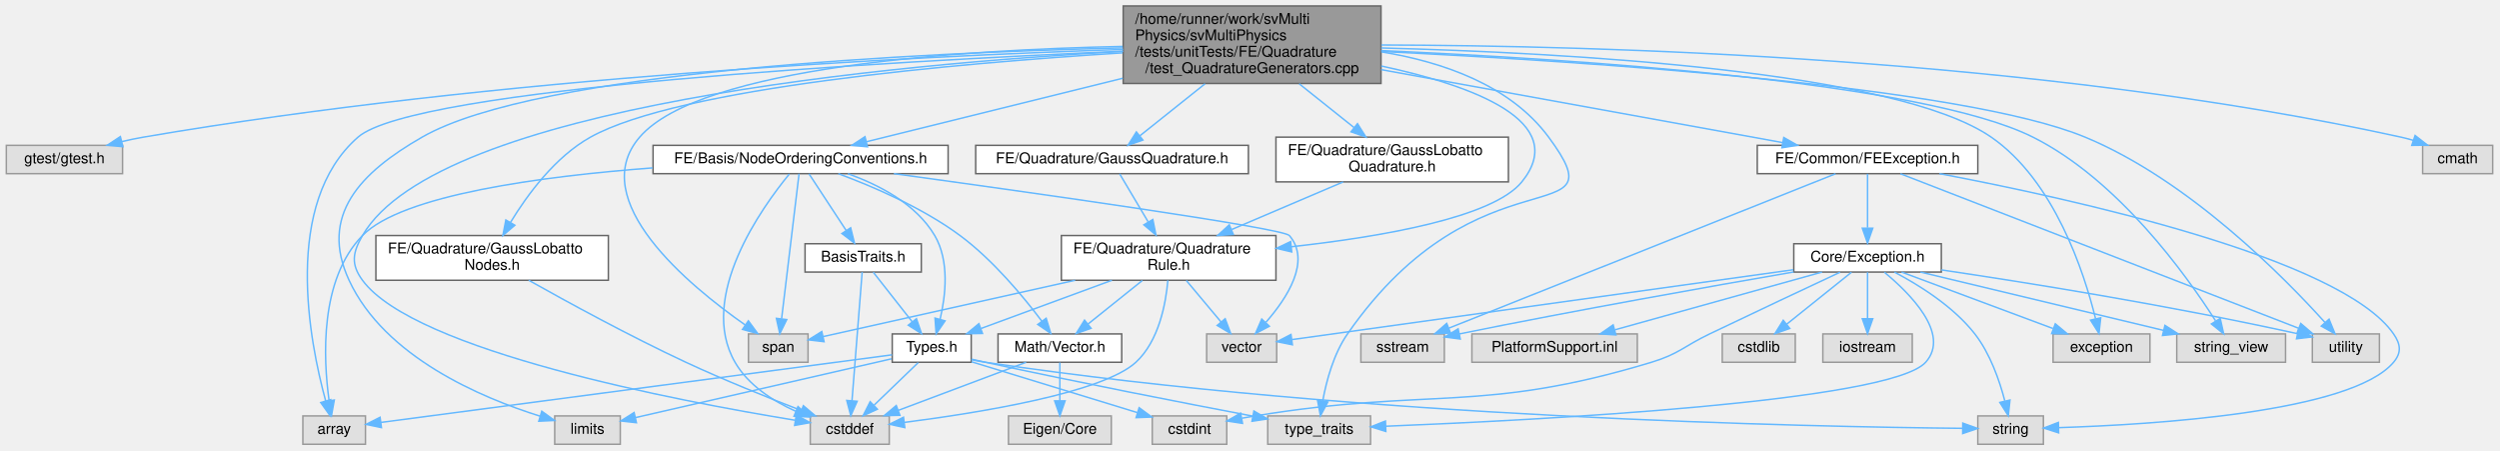
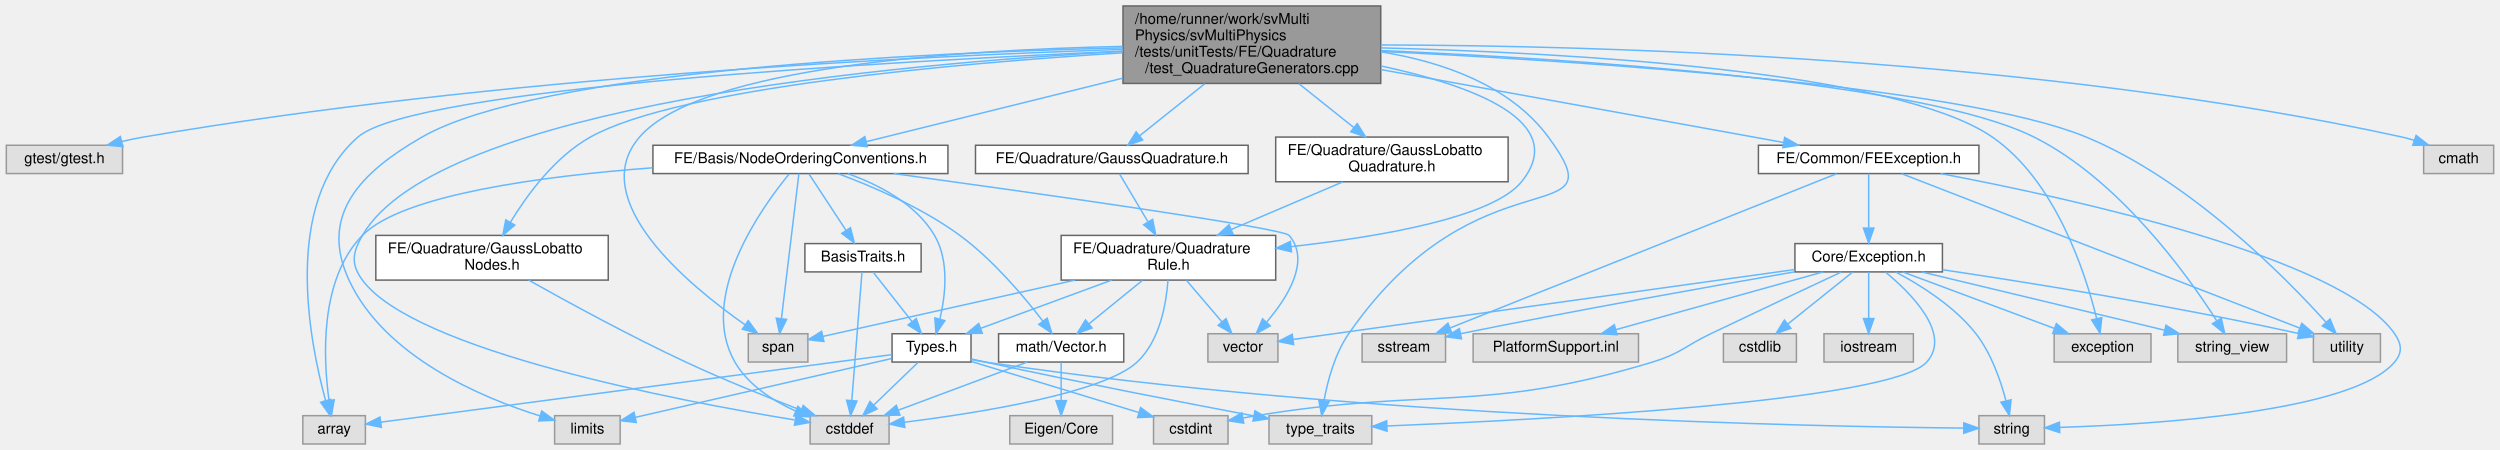
- <svg xmlns="http://www.w3.org/2000/svg" xmlns:xlink="http://www.w3.org/1999/xlink" width="1677pt" height="302pt" viewBox="0.00 0.00 1676.50 302.00">
+ <svg xmlns="http://www.w3.org/2000/svg" xmlns:xlink="http://www.w3.org/1999/xlink" width="1678pt" height="302pt" viewBox="0.00 0.00 1677.50 302.00">
  <g id="graph0" class="graph" transform="scale(1 1) rotate(0) translate(4 298)">
    <g id="Node000001" class="node">
      <g id="a_Node000001">
        <a xlink:title="Tests for exactness-requested one-dimensional quadrature generators.">
          <polygon fill="#999999" stroke="#666666" points="922.5,-294 749.5,-294 749.5,-242 922.5,-242 922.5,-294" />
          <text text-anchor="start" x="757.5" y="-282" font-family="Helvetica,sans-Serif" font-size="10.00">/home/runner/work/svMulti</text>
          <text text-anchor="start" x="757.5" y="-271" font-family="Helvetica,sans-Serif" font-size="10.00">Physics/svMultiPhysics</text>
          <text text-anchor="start" x="757.5" y="-260" font-family="Helvetica,sans-Serif" font-size="10.00">/tests/unitTests/FE/Quadrature</text>
          <text text-anchor="middle" x="836" y="-249" font-family="Helvetica,sans-Serif" font-size="10.00">/test_QuadratureGenerators.cpp</text>
        </a>
      </g>
    </g>
    <g id="Node000002" class="node">
      <g id="a_Node000002">
        <a xlink:title=" ">
          <polygon fill="#e0e0e0" stroke="#999999" points="78,-200.5 0,-200.5 0,-181.5 78,-181.5 78,-200.5" />
          <text text-anchor="middle" x="39" y="-188.5" font-family="Helvetica,sans-Serif" font-size="10.00">gtest/gtest.h</text>
        </a>
      </g>
    </g>
    <g id="edge1_Node000001_Node000002" class="edge">
      <g id="a_edge1_Node000001_Node000002">
        <a xlink:title=" ">
          <path fill="none" stroke="#63b8ff" d="M749.46,-264.85C610.08,-260.29 327.66,-246.46 92,-206 87.27,-205.19 82.34,-204.15 77.48,-203.01" />
          <polygon fill="#63b8ff" stroke="#63b8ff" points="78.23,-199.59 67.68,-200.56 76.53,-206.38 78.23,-199.59" />
        </a>
      </g>
    </g>
    <g id="Node000003" class="node">
      <g id="a_Node000003">
        <a xlink:href="_node_ordering_conventions_8h_source.html" target="_top" xlink:title=" ">
          <polygon fill="white" stroke="#666666" points="632,-200.5 434,-200.5 434,-181.5 632,-181.5 632,-200.5" />
          <text text-anchor="middle" x="533" y="-188.5" font-family="Helvetica,sans-Serif" font-size="10.00">FE/Basis/NodeOrderingConventions.h</text>
        </a>
      </g>
    </g>
    <g id="edge2_Node000001_Node000003" class="edge">
      <g id="a_edge2_Node000001_Node000003">
        <a xlink:title=" ">
          <path fill="none" stroke="#63b8ff" d="M749.17,-245.51C692.92,-231.58 622.02,-214.04 577.09,-202.91" />
          <polygon fill="#63b8ff" stroke="#63b8ff" points="577.9,-199.51 567.35,-200.5 576.22,-206.3 577.9,-199.51" />
        </a>
      </g>
    </g>
    <g id="Node000006" class="node">
      <g id="a_Node000006">
        <a xlink:title=" ">
          <polygon fill="#e0e0e0" stroke="#999999" points="241,-19 199,-19 199,0 241,0 241,-19" />
          <text text-anchor="middle" x="220" y="-7" font-family="Helvetica,sans-Serif" font-size="10.00">array</text>
        </a>
      </g>
    </g>
    <g id="edge48_Node000001_Node000006" class="edge">
      <g id="a_edge48_Node000001_Node000006">
        <a xlink:title=" ">
          <path fill="none" stroke="#63b8ff" d="M749.35,-263.66C592.44,-256.83 273.88,-239.03 236,-206 185.09,-161.61 203.47,-68.64 214.32,-29.02" />
          <polygon fill="#63b8ff" stroke="#63b8ff" points="217.71,-29.93 217.12,-19.35 210.98,-27.98 217.71,-29.93" />
        </a>
      </g>
    </g>
    <g id="Node000007" class="node">
      <g id="a_Node000007">
        <a xlink:title=" ">
          <polygon fill="#e0e0e0" stroke="#999999" points="592.5,-19 539.5,-19 539.5,0 592.5,0 592.5,-19" />
          <text text-anchor="middle" x="566" y="-7" font-family="Helvetica,sans-Serif" font-size="10.00">cstddef</text>
        </a>
      </g>
    </g>
    <g id="edge50_Node000001_Node000007" class="edge">
      <g id="a_edge50_Node000001_Node000007">
        <a xlink:title=" ">
          <path fill="none" stroke="#63b8ff" d="M749.29,-263.5C596.27,-255.09 289.65,-227.46 239,-140 232.32,-128.46 231.1,-120.74 239,-110 273.87,-62.57 451.13,-28.89 529.1,-16.14" />
          <polygon fill="#63b8ff" stroke="#63b8ff" points="530.1,-19.52 539.42,-14.48 528.99,-12.61 530.1,-19.52" />
        </a>
      </g>
    </g>
    <g id="Node000010" class="node">
      <g id="a_Node000010">
        <a xlink:title=" ">
-           <polygon fill="#e0e0e0" stroke="#999999" points="915.5,-19 846.5,-19 846.5,0 915.5,0 915.5,-19" />
-           <text text-anchor="middle" x="881" y="-7" font-family="Helvetica,sans-Serif" font-size="10.00">type_traits</text>
+           <polygon fill="#e0e0e0" stroke="#999999" points="916.5,-19 847.5,-19 847.5,0 916.5,0 916.5,-19" />
+           <text text-anchor="middle" x="882" y="-7" font-family="Helvetica,sans-Serif" font-size="10.00">type_traits</text>
        </a>
      </g>
    </g>
    <g id="edge55_Node000001_Node000010" class="edge">
      <g id="a_edge55_Node000001_Node000010">
        <a xlink:title=" ">
-           <path fill="none" stroke="#63b8ff" d="M922.73,-263.21C963.69,-256.51 1009.17,-240.94 1035,-206 1084.54,-138.99 988.79,-201.78 900,-74 890.66,-60.56 885.84,-42.46 883.39,-29.03" />
-           <polygon fill="#63b8ff" stroke="#63b8ff" points="886.83,-28.39 881.85,-19.04 879.92,-29.46 886.83,-28.39" />
+           <path fill="none" stroke="#63b8ff" d="M922.73,-263.21C963.69,-256.51 1009.17,-240.94 1035,-206 1084.3,-139.33 988.45,-200.35 901,-74 891.69,-60.55 886.86,-42.45 884.41,-29.02" />
+           <polygon fill="#63b8ff" stroke="#63b8ff" points="887.85,-28.38 882.86,-19.03 880.93,-29.45 887.85,-28.38" />
        </a>
      </g>
    </g>
    <g id="Node000011" class="node">
      <g id="a_Node000011">
        <a xlink:title=" ">
          <polygon fill="#e0e0e0" stroke="#999999" points="412,-19 368,-19 368,0 412,0 412,-19" />
          <text text-anchor="middle" x="390" y="-7" font-family="Helvetica,sans-Serif" font-size="10.00">limits</text>
        </a>
      </g>
    </g>
    <g id="edge52_Node000001_Node000011" class="edge">
      <g id="a_edge52_Node000001_Node000011">
        <a xlink:title=" ">
          <path fill="none" stroke="#63b8ff" d="M749.25,-265.86C613.18,-262.68 357.06,-250.76 279,-206 237.44,-182.17 209.84,-153.46 230,-110 253.87,-58.54 318.81,-31.14 358.23,-18.82" />
          <polygon fill="#63b8ff" stroke="#63b8ff" points="359.32,-22.15 367.91,-15.94 357.32,-15.44 359.32,-22.15" />
        </a>
      </g>
    </g>
    <g id="Node000014" class="node">
      <g id="a_Node000014">
        <a xlink:title=" ">
          <polygon fill="#e0e0e0" stroke="#999999" points="538,-74 498,-74 498,-55 538,-55 538,-74" />
          <text text-anchor="middle" x="518" y="-62" font-family="Helvetica,sans-Serif" font-size="10.00">span</text>
        </a>
      </g>
    </g>
    <g id="edge53_Node000001_Node000014" class="edge">
      <g id="a_edge53_Node000001_Node000014">
        <a xlink:title=" ">
          <path fill="none" stroke="#63b8ff" d="M749.13,-266.86C641.13,-264.62 465.99,-253.52 425,-206 388.56,-163.76 458.03,-106.48 495.83,-80.01" />
          <polygon fill="#63b8ff" stroke="#63b8ff" points="497.96,-82.8 504.24,-74.26 494.01,-77.02 497.96,-82.8" />
        </a>
      </g>
    </g>
    <g id="Node000016" class="node">
      <g id="a_Node000016">
        <a xlink:href="_f_e_exception_8h.html" target="_top" xlink:title="Exception hierarchy for error handling in the FE library.">
-           <polygon fill="white" stroke="#666666" points="1323,-200.5 1175,-200.5 1175,-181.5 1323,-181.5 1323,-200.5" />
-           <text text-anchor="middle" x="1249" y="-188.5" font-family="Helvetica,sans-Serif" font-size="10.00">FE/Common/FEException.h</text>
+           <polygon fill="white" stroke="#666666" points="1324,-200.5 1176,-200.5 1176,-181.5 1324,-181.5 1324,-200.5" />
+           <text text-anchor="middle" x="1250" y="-188.5" font-family="Helvetica,sans-Serif" font-size="10.00">FE/Common/FEException.h</text>
        </a>
      </g>
    </g>
    <g id="edge20_Node000001_Node000016" class="edge">
      <g id="a_edge20_Node000001_Node000016">
        <a xlink:title=" ">
-           <path fill="none" stroke="#63b8ff" d="M922.58,-251.28C1003.63,-236.56 1122.39,-214.99 1192.09,-202.33" />
-           <polygon fill="#63b8ff" stroke="#63b8ff" points="1192.79,-205.76 1202.01,-200.53 1191.54,-198.88 1192.79,-205.76" />
+           <path fill="none" stroke="#63b8ff" d="M922.54,-251.32C1003.76,-236.61 1122.93,-215.02 1192.88,-202.35" />
+           <polygon fill="#63b8ff" stroke="#63b8ff" points="1193.62,-205.77 1202.83,-200.54 1192.37,-198.88 1193.62,-205.77" />
        </a>
      </g>
    </g>
    <g id="Node000019" class="node">
      <g id="a_Node000019">
        <a xlink:title=" ">
-           <polygon fill="#e0e0e0" stroke="#999999" points="1438.5,-74 1373.5,-74 1373.5,-55 1438.5,-55 1438.5,-74" />
-           <text text-anchor="middle" x="1406" y="-62" font-family="Helvetica,sans-Serif" font-size="10.00">exception</text>
+           <polygon fill="#e0e0e0" stroke="#999999" points="1439.5,-74 1374.5,-74 1374.5,-55 1439.5,-55 1439.5,-74" />
+           <text text-anchor="middle" x="1407" y="-62" font-family="Helvetica,sans-Serif" font-size="10.00">exception</text>
        </a>
      </g>
    </g>
    <g id="edge51_Node000001_Node000019" class="edge">
      <g id="a_edge51_Node000001_Node000019">
        <a xlink:title=" ">
-           <path fill="none" stroke="#63b8ff" d="M922.65,-265.83C1046.8,-262.6 1267.47,-250.54 1332,-206 1374.43,-176.71 1394.36,-115.22 1402.02,-84.22" />
-           <polygon fill="#63b8ff" stroke="#63b8ff" points="1405.47,-84.82 1404.31,-74.29 1398.65,-83.25 1405.47,-84.82" />
+           <path fill="none" stroke="#63b8ff" d="M922.56,-265.86C1046.92,-262.66 1268.29,-250.66 1333,-206 1375.44,-176.71 1395.36,-115.23 1403.02,-84.22" />
+           <polygon fill="#63b8ff" stroke="#63b8ff" points="1406.47,-84.82 1405.31,-74.29 1399.65,-83.25 1406.47,-84.82" />
        </a>
      </g>
    </g>
    <g id="Node000022" class="node">
      <g id="a_Node000022">
        <a xlink:title=" ">
-           <polygon fill="#e0e0e0" stroke="#999999" points="1529.5,-74 1456.5,-74 1456.5,-55 1529.5,-55 1529.5,-74" />
-           <text text-anchor="middle" x="1493" y="-62" font-family="Helvetica,sans-Serif" font-size="10.00">string_view</text>
+           <polygon fill="#e0e0e0" stroke="#999999" points="1530.5,-74 1457.5,-74 1457.5,-55 1530.5,-55 1530.5,-74" />
+           <text text-anchor="middle" x="1494" y="-62" font-family="Helvetica,sans-Serif" font-size="10.00">string_view</text>
        </a>
      </g>
    </g>
    <g id="edge54_Node000001_Node000022" class="edge">
      <g id="a_edge54_Node000001_Node000022">
        <a xlink:title=" ">
-           <path fill="none" stroke="#63b8ff" d="M922.57,-264.05C1051.11,-258.47 1285.33,-243.4 1360,-206 1417.18,-177.36 1462.87,-113.61 1482.54,-82.81" />
-           <polygon fill="#63b8ff" stroke="#63b8ff" points="1485.67,-84.39 1487.99,-74.06 1479.73,-80.69 1485.67,-84.39" />
+           <path fill="none" stroke="#63b8ff" d="M922.73,-264.06C1051.52,-258.51 1286.18,-243.46 1361,-206 1418.18,-177.37 1463.87,-113.61 1483.54,-82.81" />
+           <polygon fill="#63b8ff" stroke="#63b8ff" points="1486.68,-84.4 1488.99,-74.06 1480.73,-80.7 1486.68,-84.4" />
        </a>
      </g>
    </g>
    <g id="Node000023" class="node">
      <g id="a_Node000023">
        <a xlink:title=" ">
-           <polygon fill="#e0e0e0" stroke="#999999" points="1592.5,-74 1547.5,-74 1547.5,-55 1592.5,-55 1592.5,-74" />
-           <text text-anchor="middle" x="1570" y="-62" font-family="Helvetica,sans-Serif" font-size="10.00">utility</text>
+           <polygon fill="#e0e0e0" stroke="#999999" points="1593.5,-74 1548.5,-74 1548.5,-55 1593.5,-55 1593.5,-74" />
+           <text text-anchor="middle" x="1571" y="-62" font-family="Helvetica,sans-Serif" font-size="10.00">utility</text>
        </a>
      </g>
    </g>
    <g id="edge56_Node000001_Node000023" class="edge">
      <g id="a_edge56_Node000001_Node000023">
        <a xlink:title=" ">
-           <path fill="none" stroke="#63b8ff" d="M922.71,-263.46C1057.83,-256.95 1311.74,-240.48 1395,-206 1464.43,-177.25 1528.57,-112.07 1555.99,-81.67" />
-           <polygon fill="#63b8ff" stroke="#63b8ff" points="1558.7,-83.89 1562.72,-74.08 1553.47,-79.24 1558.7,-83.89" />
+           <path fill="none" stroke="#63b8ff" d="M922.59,-263.48C1057.88,-257 1312.53,-240.55 1396,-206 1465.43,-177.26 1529.57,-112.08 1556.99,-81.68" />
+           <polygon fill="#63b8ff" stroke="#63b8ff" points="1559.7,-83.89 1563.72,-74.08 1554.47,-79.24 1559.7,-83.89" />
        </a>
      </g>
    </g>
    <g id="Node000025" class="node">
      <g id="a_Node000025">
        <a xlink:href="_gauss_lobatto_nodes_8h_source.html" target="_top" xlink:title=" ">
          <polygon fill="white" stroke="#666666" points="404,-140 248,-140 248,-110 404,-110 404,-140" />
          <text text-anchor="start" x="256" y="-128" font-family="Helvetica,sans-Serif" font-size="10.00">FE/Quadrature/GaussLobatto</text>
          <text text-anchor="middle" x="326" y="-117" font-family="Helvetica,sans-Serif" font-size="10.00">Nodes.h</text>
        </a>
      </g>
    </g>
    <g id="edge36_Node000001_Node000025" class="edge">
      <g id="a_edge36_Node000001_Node000025">
        <a xlink:title=" ">
          <path fill="none" stroke="#63b8ff" d="M749.11,-262.53C637.64,-255.54 451.54,-239.21 392,-206 368.32,-192.8 349.67,-167.45 338.32,-148.81" />
          <polygon fill="#63b8ff" stroke="#63b8ff" points="341.26,-146.91 333.2,-140.03 335.21,-150.43 341.26,-146.91" />
        </a>
      </g>
    </g>
    <g id="Node000026" class="node">
      <g id="a_Node000026">
        <a xlink:href="_gauss_lobatto_quadrature_8h.html" target="_top" xlink:title="Bounded Gauss-Lobatto-Legendre quadrature generation on the reference line.">
          <polygon fill="white" stroke="#666666" points="1008,-206 852,-206 852,-176 1008,-176 1008,-206" />
          <text text-anchor="start" x="860" y="-194" font-family="Helvetica,sans-Serif" font-size="10.00">FE/Quadrature/GaussLobatto</text>
          <text text-anchor="middle" x="930" y="-183" font-family="Helvetica,sans-Serif" font-size="10.00">Quadrature.h</text>
        </a>
      </g>
    </g>
    <g id="edge38_Node000001_Node000026" class="edge">
      <g id="a_edge38_Node000001_Node000026">
        <a xlink:title=" ">
          <path fill="none" stroke="#63b8ff" d="M867.56,-241.82C879.58,-232.23 893.11,-221.43 904.5,-212.35" />
          <polygon fill="#63b8ff" stroke="#63b8ff" points="906.72,-215.05 912.36,-206.08 902.36,-209.58 906.72,-215.05" />
        </a>
      </g>
    </g>
    <g id="Node000027" class="node">
      <g id="a_Node000027">
        <a xlink:href="_quadrature_rule_8h.html" target="_top" xlink:title="Value type for reference-space quadrature rules.">
          <polygon fill="white" stroke="#666666" points="852,-140 708,-140 708,-110 852,-110 852,-140" />
          <text text-anchor="start" x="716" y="-128" font-family="Helvetica,sans-Serif" font-size="10.00">FE/Quadrature/Quadrature</text>
          <text text-anchor="middle" x="780" y="-117" font-family="Helvetica,sans-Serif" font-size="10.00">Rule.h</text>
        </a>
      </g>
    </g>
    <g id="edge47_Node000001_Node000027" class="edge">
      <g id="a_edge47_Node000001_Node000027">
        <a xlink:title=" ">
          <path fill="none" stroke="#63b8ff" d="M922.66,-253.73C983.95,-240.61 1049.84,-216.5 1017,-176 997.59,-152.06 922.7,-139.14 862.23,-132.47" />
          <polygon fill="#63b8ff" stroke="#63b8ff" points="862.59,-128.99 852.28,-131.42 861.85,-135.95 862.59,-128.99" />
        </a>
      </g>
    </g>
    <g id="Node000028" class="node">
      <g id="a_Node000028">
        <a xlink:href="_gauss_quadrature_8h.html" target="_top" xlink:title="Bounded Gauss-Legendre quadrature generation on the reference line.">
          <polygon fill="white" stroke="#666666" points="833.5,-200.5 650.5,-200.5 650.5,-181.5 833.5,-181.5 833.5,-200.5" />
          <text text-anchor="middle" x="742" y="-188.5" font-family="Helvetica,sans-Serif" font-size="10.00">FE/Quadrature/GaussQuadrature.h</text>
        </a>
      </g>
    </g>
    <g id="edge45_Node000001_Node000028" class="edge">
      <g id="a_edge45_Node000001_Node000028">
        <a xlink:title=" ">
          <path fill="none" stroke="#63b8ff" d="M804.44,-241.82C789.88,-230.2 773.09,-216.81 760.6,-206.84" />
          <polygon fill="#63b8ff" stroke="#63b8ff" points="762.71,-204.05 752.71,-200.54 758.34,-209.52 762.71,-204.05" />
        </a>
      </g>
    </g>
    <g id="Node000029" class="node">
      <g id="a_Node000029">
        <a xlink:title=" ">
-           <polygon fill="#e0e0e0" stroke="#999999" points="1668.5,-200.5 1621.5,-200.5 1621.5,-181.5 1668.5,-181.5 1668.5,-200.5" />
-           <text text-anchor="middle" x="1645" y="-188.5" font-family="Helvetica,sans-Serif" font-size="10.00">cmath</text>
+           <polygon fill="#e0e0e0" stroke="#999999" points="1669.5,-200.5 1622.5,-200.5 1622.5,-181.5 1669.5,-181.5 1669.5,-200.5" />
+           <text text-anchor="middle" x="1646" y="-188.5" font-family="Helvetica,sans-Serif" font-size="10.00">cmath</text>
        </a>
      </g>
    </g>
    <g id="edge49_Node000001_Node000029" class="edge">
      <g id="a_edge49_Node000001_Node000029">
        <a xlink:title=" ">
-           <path fill="none" stroke="#63b8ff" d="M922.7,-267.82C1066.59,-267.47 1363.06,-259.52 1607,-206 1609.68,-205.41 1612.42,-204.68 1615.14,-203.86" />
-           <polygon fill="#63b8ff" stroke="#63b8ff" points="1616.44,-207.12 1624.8,-200.61 1614.2,-200.48 1616.44,-207.12" />
+           <path fill="none" stroke="#63b8ff" d="M922.52,-267.83C1066.49,-267.51 1363.57,-259.61 1608,-206 1610.68,-205.41 1613.42,-204.68 1616.14,-203.86" />
+           <polygon fill="#63b8ff" stroke="#63b8ff" points="1617.44,-207.12 1625.8,-200.61 1615.2,-200.48 1617.44,-207.12" />
        </a>
      </g>
    </g>
    <g id="Node000004" class="node">
      <g id="a_Node000004">
        <a xlink:href="_basis_traits_8h.html" target="_top" xlink:title="Reference-topology vocabulary (BasisTopology) and the internal ElementType/topology/order maps.">
          <polygon fill="white" stroke="#666666" points="614,-134.5 536,-134.5 536,-115.5 614,-115.5 614,-134.5" />
          <text text-anchor="middle" x="575" y="-122.5" font-family="Helvetica,sans-Serif" font-size="10.00">BasisTraits.h</text>
        </a>
      </g>
    </g>
    <g id="edge3_Node000003_Node000004" class="edge">
      <g id="a_edge3_Node000003_Node000004">
        <a xlink:title=" ">
          <path fill="none" stroke="#63b8ff" d="M538.66,-181.37C545.02,-171.69 555.48,-155.74 563.56,-143.44" />
          <polygon fill="#63b8ff" stroke="#63b8ff" points="566.6,-145.19 569.16,-134.91 560.74,-141.35 566.6,-145.19" />
        </a>
      </g>
    </g>
    <g id="Node000005" class="node">
      <g id="a_Node000005">
        <a xlink:href="_types_8h.html" target="_top" xlink:title="Fundamental type definitions for the finite element library.">
          <polygon fill="white" stroke="#666666" points="647.5,-74 594.5,-74 594.5,-55 647.5,-55 647.5,-74" />
          <text text-anchor="middle" x="621" y="-62" font-family="Helvetica,sans-Serif" font-size="10.00">Types.h</text>
        </a>
      </g>
    </g>
    <g id="edge15_Node000003_Node000005" class="edge">
      <g id="a_edge15_Node000003_Node000005">
        <a xlink:title=" ">
          <path fill="none" stroke="#63b8ff" d="M564.76,-181.47C585.32,-174.13 610.49,-161.26 623,-140 633.02,-122.97 630.37,-99.74 626.6,-83.77" />
          <polygon fill="#63b8ff" stroke="#63b8ff" points="629.96,-82.77 623.96,-74.04 623.21,-84.61 629.96,-82.77" />
        </a>
      </g>
    </g>
    <g id="edge16_Node000003_Node000006" class="edge">
      <g id="a_edge16_Node000003_Node000006">
        <a xlink:title=" ">
          <path fill="none" stroke="#63b8ff" d="M433.72,-185.38C359.22,-179.74 265.69,-167.31 239,-140 210.1,-110.44 212.68,-57.49 216.59,-29.32" />
          <polygon fill="#63b8ff" stroke="#63b8ff" points="220.09,-29.65 218.21,-19.22 213.17,-28.54 220.09,-29.65" />
        </a>
      </g>
    </g>
    <g id="edge17_Node000003_Node000007" class="edge">
      <g id="a_edge17_Node000003_Node000007">
        <a xlink:title=" ">
          <path fill="none" stroke="#63b8ff" d="M525.45,-181.27C507.15,-159.01 463.74,-98.77 489,-55 497.88,-39.61 514.35,-29.06 529.78,-22.11" />
          <polygon fill="#63b8ff" stroke="#63b8ff" points="531.26,-25.29 539.17,-18.24 528.59,-18.81 531.26,-25.29" />
        </a>
      </g>
    </g>
    <g id="Node000012" class="node">
      <g id="a_Node000012">
-         <a xlink:href="_f_e_2_math_2_vector_8h.html" target="_top" xlink:title="Fixed-size vector types for FE computations, backed by Eigen.">
-           <polygon fill="white" stroke="#666666" points="748.5,-74 665.5,-74 665.5,-55 748.5,-55 748.5,-74" />
-           <text text-anchor="middle" x="707" y="-62" font-family="Helvetica,sans-Serif" font-size="10.00">Math/Vector.h</text>
+         <a xlink:href="common_2math_2include_2math_2_vector_8h.html" target="_top" xlink:title="Fixed-size vector types for FE computations, backed by Eigen.">
+           <polygon fill="white" stroke="#666666" points="750,-74 666,-74 666,-55 750,-55 750,-74" />
+           <text text-anchor="middle" x="708" y="-62" font-family="Helvetica,sans-Serif" font-size="10.00">math/Vector.h</text>
        </a>
      </g>
    </g>
    <g id="edge12_Node000003_Node000012" class="edge">
      <g id="a_edge12_Node000003_Node000012">
        <a xlink:title=" ">
-           <path fill="none" stroke="#63b8ff" d="M558.34,-181.47C581.06,-173.08 614.63,-158.8 640,-140 662.17,-123.57 682.59,-98.9 694.92,-82.51" />
-           <polygon fill="#63b8ff" stroke="#63b8ff" points="697.8,-84.49 700.89,-74.36 692.16,-80.35 697.8,-84.49" />
+           <path fill="none" stroke="#63b8ff" d="M558.31,-181.42C581.01,-173 614.56,-158.71 640,-140 662.38,-123.54 683.13,-98.88 695.68,-82.49" />
+           <polygon fill="#63b8ff" stroke="#63b8ff" points="698.59,-84.45 701.77,-74.35 692.98,-80.26 698.59,-84.45" />
        </a>
      </g>
    </g>
    <g id="edge18_Node000003_Node000014" class="edge">
      <g id="a_edge18_Node000003_Node000014">
        <a xlink:title=" ">
          <path fill="none" stroke="#63b8ff" d="M531.97,-181.44C529.57,-161.54 523.57,-111.76 520.27,-84.35" />
          <polygon fill="#63b8ff" stroke="#63b8ff" points="523.71,-83.63 519.04,-74.12 516.76,-84.46 523.71,-83.63" />
        </a>
      </g>
    </g>
    <g id="Node000015" class="node">
      <g id="a_Node000015">
        <a xlink:title=" ">
-           <polygon fill="#e0e0e0" stroke="#999999" points="852.5,-74 805.5,-74 805.5,-55 852.5,-55 852.5,-74" />
-           <text text-anchor="middle" x="829" y="-62" font-family="Helvetica,sans-Serif" font-size="10.00">vector</text>
+           <polygon fill="#e0e0e0" stroke="#999999" points="853.5,-74 806.5,-74 806.5,-55 853.5,-55 853.5,-74" />
+           <text text-anchor="middle" x="830" y="-62" font-family="Helvetica,sans-Serif" font-size="10.00">vector</text>
        </a>
      </g>
    </g>
    <g id="edge19_Node000003_Node000015" class="edge">
      <g id="a_edge19_Node000003_Node000015">
        <a xlink:title=" ">
-           <path fill="none" stroke="#63b8ff" d="M595.6,-181.5C689.58,-168.59 856.69,-145.02 861,-140 875.69,-122.91 859.49,-98.06 845.29,-81.84" />
-           <polygon fill="#63b8ff" stroke="#63b8ff" points="847.59,-79.17 838.22,-74.23 842.47,-83.94 847.59,-79.17" />
+           <path fill="none" stroke="#63b8ff" d="M595.6,-181.5C689.58,-168.59 856.69,-145.02 861,-140 875.62,-122.99 859.83,-98.12 845.95,-81.87" />
+           <polygon fill="#63b8ff" stroke="#63b8ff" points="848.34,-79.3 839.03,-74.25 843.16,-84.01 848.34,-79.3" />
        </a>
      </g>
    </g>
    <g id="edge4_Node000004_Node000005" class="edge">
      <g id="a_edge4_Node000004_Node000005">
        <a xlink:title=" ">
          <path fill="none" stroke="#63b8ff" d="M581.79,-115.37C588.65,-106.64 599.43,-92.93 607.95,-82.09" />
          <polygon fill="#63b8ff" stroke="#63b8ff" points="610.75,-84.19 614.18,-74.17 605.25,-79.86 610.75,-84.19" />
        </a>
      </g>
    </g>
    <g id="edge11_Node000004_Node000007" class="edge">
      <g id="a_edge11_Node000004_Node000007">
        <a xlink:title=" ">
          <path fill="none" stroke="#63b8ff" d="M574.32,-115.47C572.88,-97.23 569.45,-54.07 567.48,-29.14" />
          <polygon fill="#63b8ff" stroke="#63b8ff" points="570.96,-28.82 566.68,-19.13 563.99,-29.38 570.96,-28.82" />
        </a>
      </g>
    </g>
    <g id="edge5_Node000005_Node000006" class="edge">
      <g id="a_edge5_Node000005_Node000006">
        <a xlink:title=" ">
          <path fill="none" stroke="#63b8ff" d="M594.38,-59.98C523.04,-50.55 327.82,-24.75 251.33,-14.64" />
          <polygon fill="#63b8ff" stroke="#63b8ff" points="251.73,-11.16 241.35,-13.32 250.81,-18.1 251.73,-11.16" />
        </a>
      </g>
    </g>
    <g id="edge6_Node000005_Node000007" class="edge">
      <g id="a_edge6_Node000005_Node000007">
        <a xlink:title=" ">
          <path fill="none" stroke="#63b8ff" d="M611.92,-54.75C603.91,-47.03 592.04,-35.6 582.38,-26.28" />
          <polygon fill="#63b8ff" stroke="#63b8ff" points="584.54,-23.51 574.91,-19.09 579.69,-28.55 584.54,-23.51" />
        </a>
      </g>
    </g>
    <g id="Node000008" class="node">
      <g id="a_Node000008">
        <a xlink:title=" ">
-           <polygon fill="#e0e0e0" stroke="#999999" points="819,-19 769,-19 769,0 819,0 819,-19" />
-           <text text-anchor="middle" x="794" y="-7" font-family="Helvetica,sans-Serif" font-size="10.00">cstdint</text>
+           <polygon fill="#e0e0e0" stroke="#999999" points="820,-19 770,-19 770,0 820,0 820,-19" />
+           <text text-anchor="middle" x="795" y="-7" font-family="Helvetica,sans-Serif" font-size="10.00">cstdint</text>
        </a>
      </g>
    </g>
    <g id="edge7_Node000005_Node000008" class="edge">
      <g id="a_edge7_Node000005_Node000008">
        <a xlink:title=" ">
-           <path fill="none" stroke="#63b8ff" d="M647.65,-55.33C677.54,-46.18 726.14,-31.29 759.05,-21.21" />
-           <polygon fill="#63b8ff" stroke="#63b8ff" points="760.19,-24.52 768.73,-18.24 758.14,-17.83 760.19,-24.52" />
+           <path fill="none" stroke="#63b8ff" d="M647.81,-55.33C677.96,-46.15 727.03,-31.2 760.14,-21.12" />
+           <polygon fill="#63b8ff" stroke="#63b8ff" points="761.31,-24.42 769.86,-18.16 759.27,-17.72 761.31,-24.42" />
        </a>
      </g>
    </g>
    <g id="Node000009" class="node">
      <g id="a_Node000009">
        <a xlink:title=" ">
-           <polygon fill="#e0e0e0" stroke="#999999" points="1367,-19 1323,-19 1323,0 1367,0 1367,-19" />
-           <text text-anchor="middle" x="1345" y="-7" font-family="Helvetica,sans-Serif" font-size="10.00">string</text>
+           <polygon fill="#e0e0e0" stroke="#999999" points="1368,-19 1324,-19 1324,0 1368,0 1368,-19" />
+           <text text-anchor="middle" x="1346" y="-7" font-family="Helvetica,sans-Serif" font-size="10.00">string</text>
        </a>
      </g>
    </g>
    <g id="edge8_Node000005_Node000009" class="edge">
      <g id="a_edge8_Node000005_Node000009">
        <a xlink:title=" ">
-           <path fill="none" stroke="#63b8ff" d="M647.64,-56.69C650.78,-56.04 653.95,-55.46 657,-55 907.46,-17.6 1213.85,-11.62 1312.65,-10.68" />
-           <polygon fill="#63b8ff" stroke="#63b8ff" points="1312.91,-14.17 1322.88,-10.59 1312.85,-7.17 1312.91,-14.17" />
+           <path fill="none" stroke="#63b8ff" d="M647.64,-56.69C650.78,-56.04 653.95,-55.46 657,-55 907.82,-17.56 1214.66,-11.61 1313.61,-10.67" />
+           <polygon fill="#63b8ff" stroke="#63b8ff" points="1313.87,-14.17 1323.84,-10.59 1313.82,-7.17 1313.87,-14.17" />
        </a>
      </g>
    </g>
    <g id="edge9_Node000005_Node000010" class="edge">
      <g id="a_edge9_Node000005_Node000010">
        <a xlink:title=" ">
-           <path fill="none" stroke="#63b8ff" d="M647.71,-57.08C650.84,-56.36 653.99,-55.65 657,-55 719,-41.53 791.02,-27.51 836.31,-18.89" />
-           <polygon fill="#63b8ff" stroke="#63b8ff" points="837.21,-22.28 846.38,-16.98 835.91,-15.4 837.21,-22.28" />
+           <path fill="none" stroke="#63b8ff" d="M647.71,-57.08C650.84,-56.36 653.99,-55.65 657,-55 719.41,-41.47 791.92,-27.43 837.39,-18.82" />
+           <polygon fill="#63b8ff" stroke="#63b8ff" points="838.05,-22.26 847.23,-16.97 836.75,-15.38 838.05,-22.26" />
        </a>
      </g>
    </g>
    <g id="edge10_Node000005_Node000011" class="edge">
      <g id="a_edge10_Node000005_Node000011">
        <a xlink:title=" ">
          <path fill="none" stroke="#63b8ff" d="M594.05,-57.32C551.32,-47.51 468.18,-28.44 422.31,-17.91" />
          <polygon fill="#63b8ff" stroke="#63b8ff" points="422.84,-14.44 412.31,-15.62 421.28,-21.27 422.84,-14.44" />
        </a>
      </g>
    </g>
    <g id="edge14_Node000012_Node000007" class="edge">
      <g id="a_edge14_Node000012_Node000007">
        <a xlink:title=" ">
-           <path fill="none" stroke="#63b8ff" d="M684.35,-54.98C661.15,-46.27 624.88,-32.63 598.6,-22.75" />
-           <polygon fill="#63b8ff" stroke="#63b8ff" points="599.66,-19.41 589.07,-19.17 597.2,-25.97 599.66,-19.41" />
+           <path fill="none" stroke="#63b8ff" d="M685.19,-54.98C661.83,-46.27 625.3,-32.63 598.83,-22.75" />
+           <polygon fill="#63b8ff" stroke="#63b8ff" points="599.82,-19.39 589.23,-19.17 597.37,-25.95 599.82,-19.39" />
        </a>
      </g>
    </g>
    <g id="Node000013" class="node">
      <g id="a_Node000013">
        <a xlink:title=" ">
-           <polygon fill="#e0e0e0" stroke="#999999" points="741.5,-19 672.5,-19 672.5,0 741.5,0 741.5,-19" />
-           <text text-anchor="middle" x="707" y="-7" font-family="Helvetica,sans-Serif" font-size="10.00">Eigen/Core</text>
+           <polygon fill="#e0e0e0" stroke="#999999" points="742.5,-19 673.5,-19 673.5,0 742.5,0 742.5,-19" />
+           <text text-anchor="middle" x="708" y="-7" font-family="Helvetica,sans-Serif" font-size="10.00">Eigen/Core</text>
        </a>
      </g>
    </g>
    <g id="edge13_Node000012_Node000013" class="edge">
      <g id="a_edge13_Node000012_Node000013">
        <a xlink:title=" ">
-           <path fill="none" stroke="#63b8ff" d="M707,-54.75C707,-47.8 707,-37.85 707,-29.13" />
-           <polygon fill="#63b8ff" stroke="#63b8ff" points="710.5,-29.09 707,-19.09 703.5,-29.09 710.5,-29.09" />
+           <path fill="none" stroke="#63b8ff" d="M708,-54.75C708,-47.8 708,-37.85 708,-29.13" />
+           <polygon fill="#63b8ff" stroke="#63b8ff" points="711.5,-29.09 708,-19.09 704.5,-29.09 711.5,-29.09" />
        </a>
      </g>
    </g>
    <g id="edge34_Node000016_Node000009" class="edge">
      <g id="a_edge34_Node000016_Node000009">
        <a xlink:title=" ">
-           <path fill="none" stroke="#63b8ff" d="M1297.22,-181.5C1385.38,-164.84 1566.78,-125.03 1602,-74 1606.8,-67.05 1607.44,-61.46 1602,-55 1573.61,-21.27 1439.7,-13.11 1377.23,-11.13" />
-           <polygon fill="#63b8ff" stroke="#63b8ff" points="1377.24,-7.63 1367.14,-10.85 1377.04,-14.63 1377.24,-7.63" />
+           <path fill="none" stroke="#63b8ff" d="M1298.22,-181.5C1386.38,-164.84 1567.78,-125.03 1603,-74 1607.8,-67.05 1608.44,-61.46 1603,-55 1574.61,-21.27 1440.7,-13.11 1378.23,-11.13" />
+           <polygon fill="#63b8ff" stroke="#63b8ff" points="1378.24,-7.63 1368.14,-10.85 1378.04,-14.63 1378.24,-7.63" />
        </a>
      </g>
    </g>
    <g id="Node000017" class="node">
      <g id="a_Node000017">
        <a xlink:href="_exception_8h_source.html" target="_top" xlink:title=" ">
-           <polygon fill="white" stroke="#666666" points="1298.5,-134.5 1199.5,-134.5 1199.5,-115.5 1298.5,-115.5 1298.5,-134.5" />
-           <text text-anchor="middle" x="1249" y="-122.5" font-family="Helvetica,sans-Serif" font-size="10.00">Core/Exception.h</text>
+           <polygon fill="white" stroke="#666666" points="1299.5,-134.5 1200.5,-134.5 1200.5,-115.5 1299.5,-115.5 1299.5,-134.5" />
+           <text text-anchor="middle" x="1250" y="-122.5" font-family="Helvetica,sans-Serif" font-size="10.00">Core/Exception.h</text>
        </a>
      </g>
    </g>
    <g id="edge21_Node000016_Node000017" class="edge">
      <g id="a_edge21_Node000016_Node000017">
        <a xlink:title=" ">
-           <path fill="none" stroke="#63b8ff" d="M1249,-181.37C1249,-172.16 1249,-157.29 1249,-145.27" />
-           <polygon fill="#63b8ff" stroke="#63b8ff" points="1252.5,-144.91 1249,-134.91 1245.5,-144.91 1252.5,-144.91" />
+           <path fill="none" stroke="#63b8ff" d="M1250,-181.37C1250,-172.16 1250,-157.29 1250,-145.27" />
+           <polygon fill="#63b8ff" stroke="#63b8ff" points="1253.5,-144.91 1250,-134.91 1246.5,-144.91 1253.5,-144.91" />
        </a>
      </g>
    </g>
    <g id="Node000021" class="node">
      <g id="a_Node000021">
        <a xlink:title=" ">
-           <polygon fill="#e0e0e0" stroke="#999999" points="965,-74 909,-74 909,-55 965,-55 965,-74" />
-           <text text-anchor="middle" x="937" y="-62" font-family="Helvetica,sans-Serif" font-size="10.00">sstream</text>
+           <polygon fill="#e0e0e0" stroke="#999999" points="966,-74 910,-74 910,-55 966,-55 966,-74" />
+           <text text-anchor="middle" x="938" y="-62" font-family="Helvetica,sans-Serif" font-size="10.00">sstream</text>
        </a>
      </g>
    </g>
    <g id="edge33_Node000016_Node000021" class="edge">
      <g id="a_edge33_Node000016_Node000021">
        <a xlink:title=" ">
-           <path fill="none" stroke="#63b8ff" d="M1227.55,-181.44C1173.45,-159.85 1031.23,-103.1 968.03,-77.88" />
-           <polygon fill="#63b8ff" stroke="#63b8ff" points="969.18,-74.57 958.6,-74.12 966.59,-81.07 969.18,-74.57" />
+           <path fill="none" stroke="#63b8ff" d="M1228.55,-181.44C1174.45,-159.85 1032.23,-103.1 969.03,-77.88" />
+           <polygon fill="#63b8ff" stroke="#63b8ff" points="970.18,-74.57 959.6,-74.12 967.59,-81.07 970.18,-74.57" />
        </a>
      </g>
    </g>
    <g id="edge35_Node000016_Node000023" class="edge">
      <g id="a_edge35_Node000016_Node000023">
        <a xlink:title=" ">
-           <path fill="none" stroke="#63b8ff" d="M1271.06,-181.44C1326.73,-159.85 1473.05,-103.1 1538.07,-77.88" />
-           <polygon fill="#63b8ff" stroke="#63b8ff" points="1539.72,-81 1547.78,-74.12 1537.19,-74.47 1539.72,-81" />
+           <path fill="none" stroke="#63b8ff" d="M1272.06,-181.44C1327.73,-159.85 1474.05,-103.1 1539.07,-77.88" />
+           <polygon fill="#63b8ff" stroke="#63b8ff" points="1540.72,-81 1548.78,-74.12 1538.19,-74.47 1540.72,-81" />
        </a>
      </g>
    </g>
    <g id="edge22_Node000017_Node000008" class="edge">
      <g id="a_edge22_Node000017_Node000008">
        <a xlink:title=" ">
-           <path fill="none" stroke="#63b8ff" d="M1230.58,-115.4C1209.41,-105.49 1173.64,-88.69 1143,-74 1125.61,-65.66 1122.45,-60.59 1104,-55 989.82,-20.44 955.72,-38.32 838,-19 835.12,-18.53 832.14,-18.01 829.15,-17.47" />
-           <polygon fill="#63b8ff" stroke="#63b8ff" points="829.56,-13.99 819.09,-15.6 828.28,-20.87 829.56,-13.99" />
+           <path fill="none" stroke="#63b8ff" d="M1231.58,-115.4C1210.41,-105.49 1174.64,-88.69 1144,-74 1126.61,-65.66 1123.45,-60.59 1105,-55 990.82,-20.44 956.72,-38.32 839,-19 836.12,-18.53 833.14,-18.01 830.15,-17.47" />
+           <polygon fill="#63b8ff" stroke="#63b8ff" points="830.56,-13.99 820.09,-15.6 829.28,-20.87 830.56,-13.99" />
        </a>
      </g>
    </g>
    <g id="edge27_Node000017_Node000009" class="edge">
      <g id="a_edge27_Node000017_Node000009">
        <a xlink:title=" ">
-           <path fill="none" stroke="#63b8ff" d="M1267,-115.48C1283.16,-107 1306.49,-92.6 1321,-74 1331.31,-60.79 1337.57,-42.66 1341.1,-29.16" />
-           <polygon fill="#63b8ff" stroke="#63b8ff" points="1344.58,-29.65 1343.45,-19.11 1337.76,-28.05 1344.58,-29.65" />
+           <path fill="none" stroke="#63b8ff" d="M1268,-115.48C1284.16,-107 1307.49,-92.6 1322,-74 1332.31,-60.79 1338.57,-42.66 1342.1,-29.16" />
+           <polygon fill="#63b8ff" stroke="#63b8ff" points="1345.58,-29.65 1344.45,-19.11 1338.76,-28.05 1345.58,-29.65" />
        </a>
      </g>
    </g>
    <g id="edge29_Node000017_Node000010" class="edge">
      <g id="a_edge29_Node000017_Node000010">
        <a xlink:title=" ">
-           <path fill="none" stroke="#63b8ff" d="M1260.26,-115.4C1277.06,-101.55 1304.99,-73.95 1288,-55 1264.14,-28.39 1026.54,-16.12 925.79,-12.09" />
-           <polygon fill="#63b8ff" stroke="#63b8ff" points="925.75,-8.58 915.62,-11.69 925.47,-15.58 925.75,-8.58" />
+           <path fill="none" stroke="#63b8ff" d="M1261.26,-115.4C1278.06,-101.55 1305.99,-73.95 1289,-55 1265.14,-28.39 1027.54,-16.12 926.79,-12.09" />
+           <polygon fill="#63b8ff" stroke="#63b8ff" points="926.75,-8.58 916.62,-11.69 926.47,-15.58 926.75,-8.58" />
        </a>
      </g>
    </g>
    <g id="edge31_Node000017_Node000015" class="edge">
      <g id="a_edge31_Node000017_Node000015">
        <a xlink:title=" ">
-           <path fill="none" stroke="#63b8ff" d="M1199.17,-117.06C1112.6,-105 936.62,-80.49 862.79,-70.21" />
-           <polygon fill="#63b8ff" stroke="#63b8ff" points="863.05,-66.71 852.67,-68.8 862.09,-73.64 863.05,-66.71" />
+           <path fill="none" stroke="#63b8ff" d="M1200.17,-117.06C1113.6,-105 937.62,-80.49 863.79,-70.21" />
+           <polygon fill="#63b8ff" stroke="#63b8ff" points="864.05,-66.71 853.67,-68.8 863.09,-73.64 864.05,-66.71" />
        </a>
      </g>
    </g>
    <g id="Node000018" class="node">
      <g id="a_Node000018">
        <a xlink:title=" ">
-           <polygon fill="#e0e0e0" stroke="#999999" points="1200.5,-74 1151.5,-74 1151.5,-55 1200.5,-55 1200.5,-74" />
-           <text text-anchor="middle" x="1176" y="-62" font-family="Helvetica,sans-Serif" font-size="10.00">cstdlib</text>
+           <polygon fill="#e0e0e0" stroke="#999999" points="1201.5,-74 1152.5,-74 1152.5,-55 1201.5,-55 1201.5,-74" />
+           <text text-anchor="middle" x="1177" y="-62" font-family="Helvetica,sans-Serif" font-size="10.00">cstdlib</text>
        </a>
      </g>
    </g>
    <g id="edge23_Node000017_Node000018" class="edge">
      <g id="a_edge23_Node000017_Node000018">
        <a xlink:title=" ">
-           <path fill="none" stroke="#63b8ff" d="M1238.23,-115.37C1226.8,-106.21 1208.52,-91.56 1194.72,-80.51" />
-           <polygon fill="#63b8ff" stroke="#63b8ff" points="1196.81,-77.69 1186.82,-74.17 1192.43,-83.15 1196.81,-77.69" />
+           <path fill="none" stroke="#63b8ff" d="M1239.23,-115.37C1227.8,-106.21 1209.52,-91.56 1195.72,-80.51" />
+           <polygon fill="#63b8ff" stroke="#63b8ff" points="1197.81,-77.69 1187.82,-74.17 1193.43,-83.15 1197.81,-77.69" />
        </a>
      </g>
    </g>
    <g id="edge24_Node000017_Node000019" class="edge">
      <g id="a_edge24_Node000017_Node000019">
        <a xlink:title=" ">
-           <path fill="none" stroke="#63b8ff" d="M1271.83,-115.49C1298.57,-105.53 1343.08,-88.95 1373.44,-77.63" />
-           <polygon fill="#63b8ff" stroke="#63b8ff" points="1374.99,-80.79 1383.14,-74.02 1372.55,-74.23 1374.99,-80.79" />
+           <path fill="none" stroke="#63b8ff" d="M1272.83,-115.49C1299.57,-105.53 1344.08,-88.95 1374.44,-77.63" />
+           <polygon fill="#63b8ff" stroke="#63b8ff" points="1375.99,-80.79 1384.14,-74.02 1373.55,-74.23 1375.99,-80.79" />
        </a>
      </g>
    </g>
    <g id="Node000020" class="node">
      <g id="a_Node000020">
        <a xlink:title=" ">
-           <polygon fill="#e0e0e0" stroke="#999999" points="1279,-74 1219,-74 1219,-55 1279,-55 1279,-74" />
-           <text text-anchor="middle" x="1249" y="-62" font-family="Helvetica,sans-Serif" font-size="10.00">iostream</text>
+           <polygon fill="#e0e0e0" stroke="#999999" points="1280,-74 1220,-74 1220,-55 1280,-55 1280,-74" />
+           <text text-anchor="middle" x="1250" y="-62" font-family="Helvetica,sans-Serif" font-size="10.00">iostream</text>
        </a>
      </g>
    </g>
    <g id="edge25_Node000017_Node000020" class="edge">
      <g id="a_edge25_Node000017_Node000020">
        <a xlink:title=" ">
-           <path fill="none" stroke="#63b8ff" d="M1249,-115.37C1249,-107.25 1249,-94.81 1249,-84.39" />
-           <polygon fill="#63b8ff" stroke="#63b8ff" points="1252.5,-84.17 1249,-74.17 1245.5,-84.17 1252.5,-84.17" />
+           <path fill="none" stroke="#63b8ff" d="M1250,-115.37C1250,-107.25 1250,-94.81 1250,-84.39" />
+           <polygon fill="#63b8ff" stroke="#63b8ff" points="1253.5,-84.17 1250,-74.17 1246.5,-84.17 1253.5,-84.17" />
        </a>
      </g>
    </g>
    <g id="edge26_Node000017_Node000021" class="edge">
      <g id="a_edge26_Node000017_Node000021">
        <a xlink:title=" ">
-           <path fill="none" stroke="#63b8ff" d="M1199.39,-115.55C1144.41,-106.06 1053.19,-89.87 975,-74 974.9,-73.98 974.8,-73.96 974.7,-73.94" />
-           <polygon fill="#63b8ff" stroke="#63b8ff" points="975.7,-70.57 965.2,-71.94 974.26,-77.42 975.7,-70.57" />
+           <path fill="none" stroke="#63b8ff" d="M1200.39,-115.55C1145.41,-106.06 1054.19,-89.87 976,-74 975.9,-73.98 975.8,-73.96 975.7,-73.94" />
+           <polygon fill="#63b8ff" stroke="#63b8ff" points="976.7,-70.57 966.2,-71.94 975.26,-77.42 976.7,-70.57" />
        </a>
      </g>
    </g>
    <g id="edge28_Node000017_Node000022" class="edge">
      <g id="a_edge28_Node000017_Node000022">
        <a xlink:title=" ">
-           <path fill="none" stroke="#63b8ff" d="M1284.48,-115.49C1327.58,-105.16 1400.36,-87.71 1447.53,-76.4" />
-           <polygon fill="#63b8ff" stroke="#63b8ff" points="1448.57,-79.75 1457.48,-74.02 1446.94,-72.94 1448.57,-79.75" />
+           <path fill="none" stroke="#63b8ff" d="M1285.48,-115.49C1328.58,-105.16 1401.36,-87.71 1448.53,-76.4" />
+           <polygon fill="#63b8ff" stroke="#63b8ff" points="1449.57,-79.75 1458.48,-74.02 1447.94,-72.94 1449.57,-79.75" />
        </a>
      </g>
    </g>
    <g id="edge30_Node000017_Node000023" class="edge">
      <g id="a_edge30_Node000017_Node000023">
        <a xlink:title=" ">
-           <path fill="none" stroke="#63b8ff" d="M1298.55,-116.95C1354.42,-108.67 1448.14,-93.79 1537.36,-74.2" />
-           <polygon fill="#63b8ff" stroke="#63b8ff" points="1538.37,-77.56 1547.38,-71.98 1536.86,-70.73 1538.37,-77.56" />
+           <path fill="none" stroke="#63b8ff" d="M1299.55,-116.95C1355.42,-108.67 1449.14,-93.79 1538.36,-74.2" />
+           <polygon fill="#63b8ff" stroke="#63b8ff" points="1539.37,-77.56 1548.38,-71.98 1537.86,-70.73 1539.37,-77.56" />
        </a>
      </g>
    </g>
    <g id="Node000024" class="node">
      <g id="a_Node000024">
        <a xlink:title=" ">
-           <polygon fill="#e0e0e0" stroke="#999999" points="1094.5,-74 983.5,-74 983.5,-55 1094.5,-55 1094.5,-74" />
-           <text text-anchor="middle" x="1039" y="-62" font-family="Helvetica,sans-Serif" font-size="10.00">PlatformSupport.inl</text>
+           <polygon fill="#e0e0e0" stroke="#999999" points="1095.5,-74 984.5,-74 984.5,-55 1095.5,-55 1095.5,-74" />
+           <text text-anchor="middle" x="1040" y="-62" font-family="Helvetica,sans-Serif" font-size="10.00">PlatformSupport.inl</text>
        </a>
      </g>
    </g>
    <g id="edge32_Node000017_Node000024" class="edge">
      <g id="a_edge32_Node000017_Node000024">
        <a xlink:title=" ">
-           <path fill="none" stroke="#63b8ff" d="M1218.46,-115.49C1181.76,-105.27 1120.05,-88.08 1079.42,-76.76" />
-           <polygon fill="#63b8ff" stroke="#63b8ff" points="1080.15,-73.33 1069.57,-74.02 1078.27,-80.07 1080.15,-73.33" />
+           <path fill="none" stroke="#63b8ff" d="M1219.46,-115.49C1182.76,-105.27 1121.05,-88.08 1080.42,-76.76" />
+           <polygon fill="#63b8ff" stroke="#63b8ff" points="1081.15,-73.33 1070.57,-74.02 1079.27,-80.07 1081.15,-73.33" />
        </a>
      </g>
    </g>
    <g id="edge37_Node000025_Node000007" class="edge">
      <g id="a_edge37_Node000025_Node000007">
        <a xlink:title=" ">
          <path fill="none" stroke="#63b8ff" d="M350.54,-110C376.39,-95.47 418.48,-72.49 456,-55 481.58,-43.07 511.29,-31.17 533.38,-22.67" />
          <polygon fill="#63b8ff" stroke="#63b8ff" points="534.86,-25.86 542.95,-19.03 532.36,-19.32 534.86,-25.86" />
        </a>
      </g>
    </g>
    <g id="edge39_Node000026_Node000027" class="edge">
      <g id="a_edge39_Node000026_Node000027">
        <a xlink:title=" ">
          <path fill="none" stroke="#63b8ff" d="M897.08,-175.95C875.1,-166.58 845.99,-154.16 822.29,-144.05" />
          <polygon fill="#63b8ff" stroke="#63b8ff" points="823.41,-140.72 812.84,-140.01 820.67,-147.16 823.41,-140.72" />
        </a>
      </g>
    </g>
    <g id="edge40_Node000027_Node000005" class="edge">
      <g id="a_edge40_Node000027_Node000005">
        <a xlink:title=" ">
          <path fill="none" stroke="#63b8ff" d="M741.92,-109.99C715.15,-100.14 679.7,-87.1 654.11,-77.68" />
          <polygon fill="#63b8ff" stroke="#63b8ff" points="655.07,-74.31 644.48,-74.14 652.66,-80.88 655.07,-74.31" />
        </a>
      </g>
    </g>
    <g id="edge42_Node000027_Node000007" class="edge">
      <g id="a_edge42_Node000027_Node000007">
        <a xlink:title=" ">
-           <path fill="none" stroke="#63b8ff" d="M779.47,-109.94C778.09,-94.26 773.44,-69.23 758,-55 735.63,-34.37 651.68,-20.93 602.5,-14.64" />
-           <polygon fill="#63b8ff" stroke="#63b8ff" points="602.93,-11.17 592.57,-13.41 602.06,-18.11 602.93,-11.17" />
+           <path fill="none" stroke="#63b8ff" d="M779.69,-109.95C778.57,-94.28 774.29,-69.27 759,-55 736.65,-34.14 652.2,-20.78 602.73,-14.58" />
+           <polygon fill="#63b8ff" stroke="#63b8ff" points="603.09,-11.09 592.74,-13.36 602.24,-18.04 603.09,-11.09" />
        </a>
      </g>
    </g>
    <g id="edge41_Node000027_Node000012" class="edge">
      <g id="a_edge41_Node000027_Node000012">
        <a xlink:title=" ">
-           <path fill="none" stroke="#63b8ff" d="M762.33,-109.84C751.3,-101 737.11,-89.63 725.87,-80.62" />
-           <polygon fill="#63b8ff" stroke="#63b8ff" points="727.93,-77.79 717.94,-74.27 723.55,-83.25 727.93,-77.79" />
+           <path fill="none" stroke="#63b8ff" d="M762.57,-109.84C751.69,-101 737.7,-89.63 726.61,-80.62" />
+           <polygon fill="#63b8ff" stroke="#63b8ff" points="728.76,-77.86 718.79,-74.27 724.34,-83.29 728.76,-77.86" />
        </a>
      </g>
    </g>
    <g id="edge43_Node000027_Node000014" class="edge">
      <g id="a_edge43_Node000027_Node000014">
        <a xlink:title=" ">
          <path fill="none" stroke="#63b8ff" d="M717.24,-109.99C663.77,-98.05 589.24,-81.41 548.16,-72.23" />
          <polygon fill="#63b8ff" stroke="#63b8ff" points="548.75,-68.78 538.23,-70.02 547.23,-75.61 548.75,-68.78" />
        </a>
      </g>
    </g>
    <g id="edge44_Node000027_Node000015" class="edge">
      <g id="a_edge44_Node000027_Node000015">
        <a xlink:title=" ">
-           <path fill="none" stroke="#63b8ff" d="M791.86,-109.84C798.9,-101.43 807.86,-90.74 815.21,-81.96" />
-           <polygon fill="#63b8ff" stroke="#63b8ff" points="817.92,-84.18 821.66,-74.27 812.55,-79.68 817.92,-84.18" />
+           <path fill="none" stroke="#63b8ff" d="M792.1,-109.84C799.29,-101.43 808.43,-90.74 815.93,-81.96" />
+           <polygon fill="#63b8ff" stroke="#63b8ff" points="818.67,-84.14 822.51,-74.27 813.35,-79.59 818.67,-84.14" />
        </a>
      </g>
    </g>
    <g id="edge46_Node000028_Node000027" class="edge">
      <g id="a_edge46_Node000028_Node000027">
        <a xlink:title=" ">
          <path fill="none" stroke="#63b8ff" d="M747.12,-181.37C752,-173.16 759.55,-160.44 766.19,-149.26" />
          <polygon fill="#63b8ff" stroke="#63b8ff" points="769.38,-150.75 771.47,-140.36 763.36,-147.17 769.38,-150.75" />
        </a>
      </g>
    </g>
  </g>
</svg>
